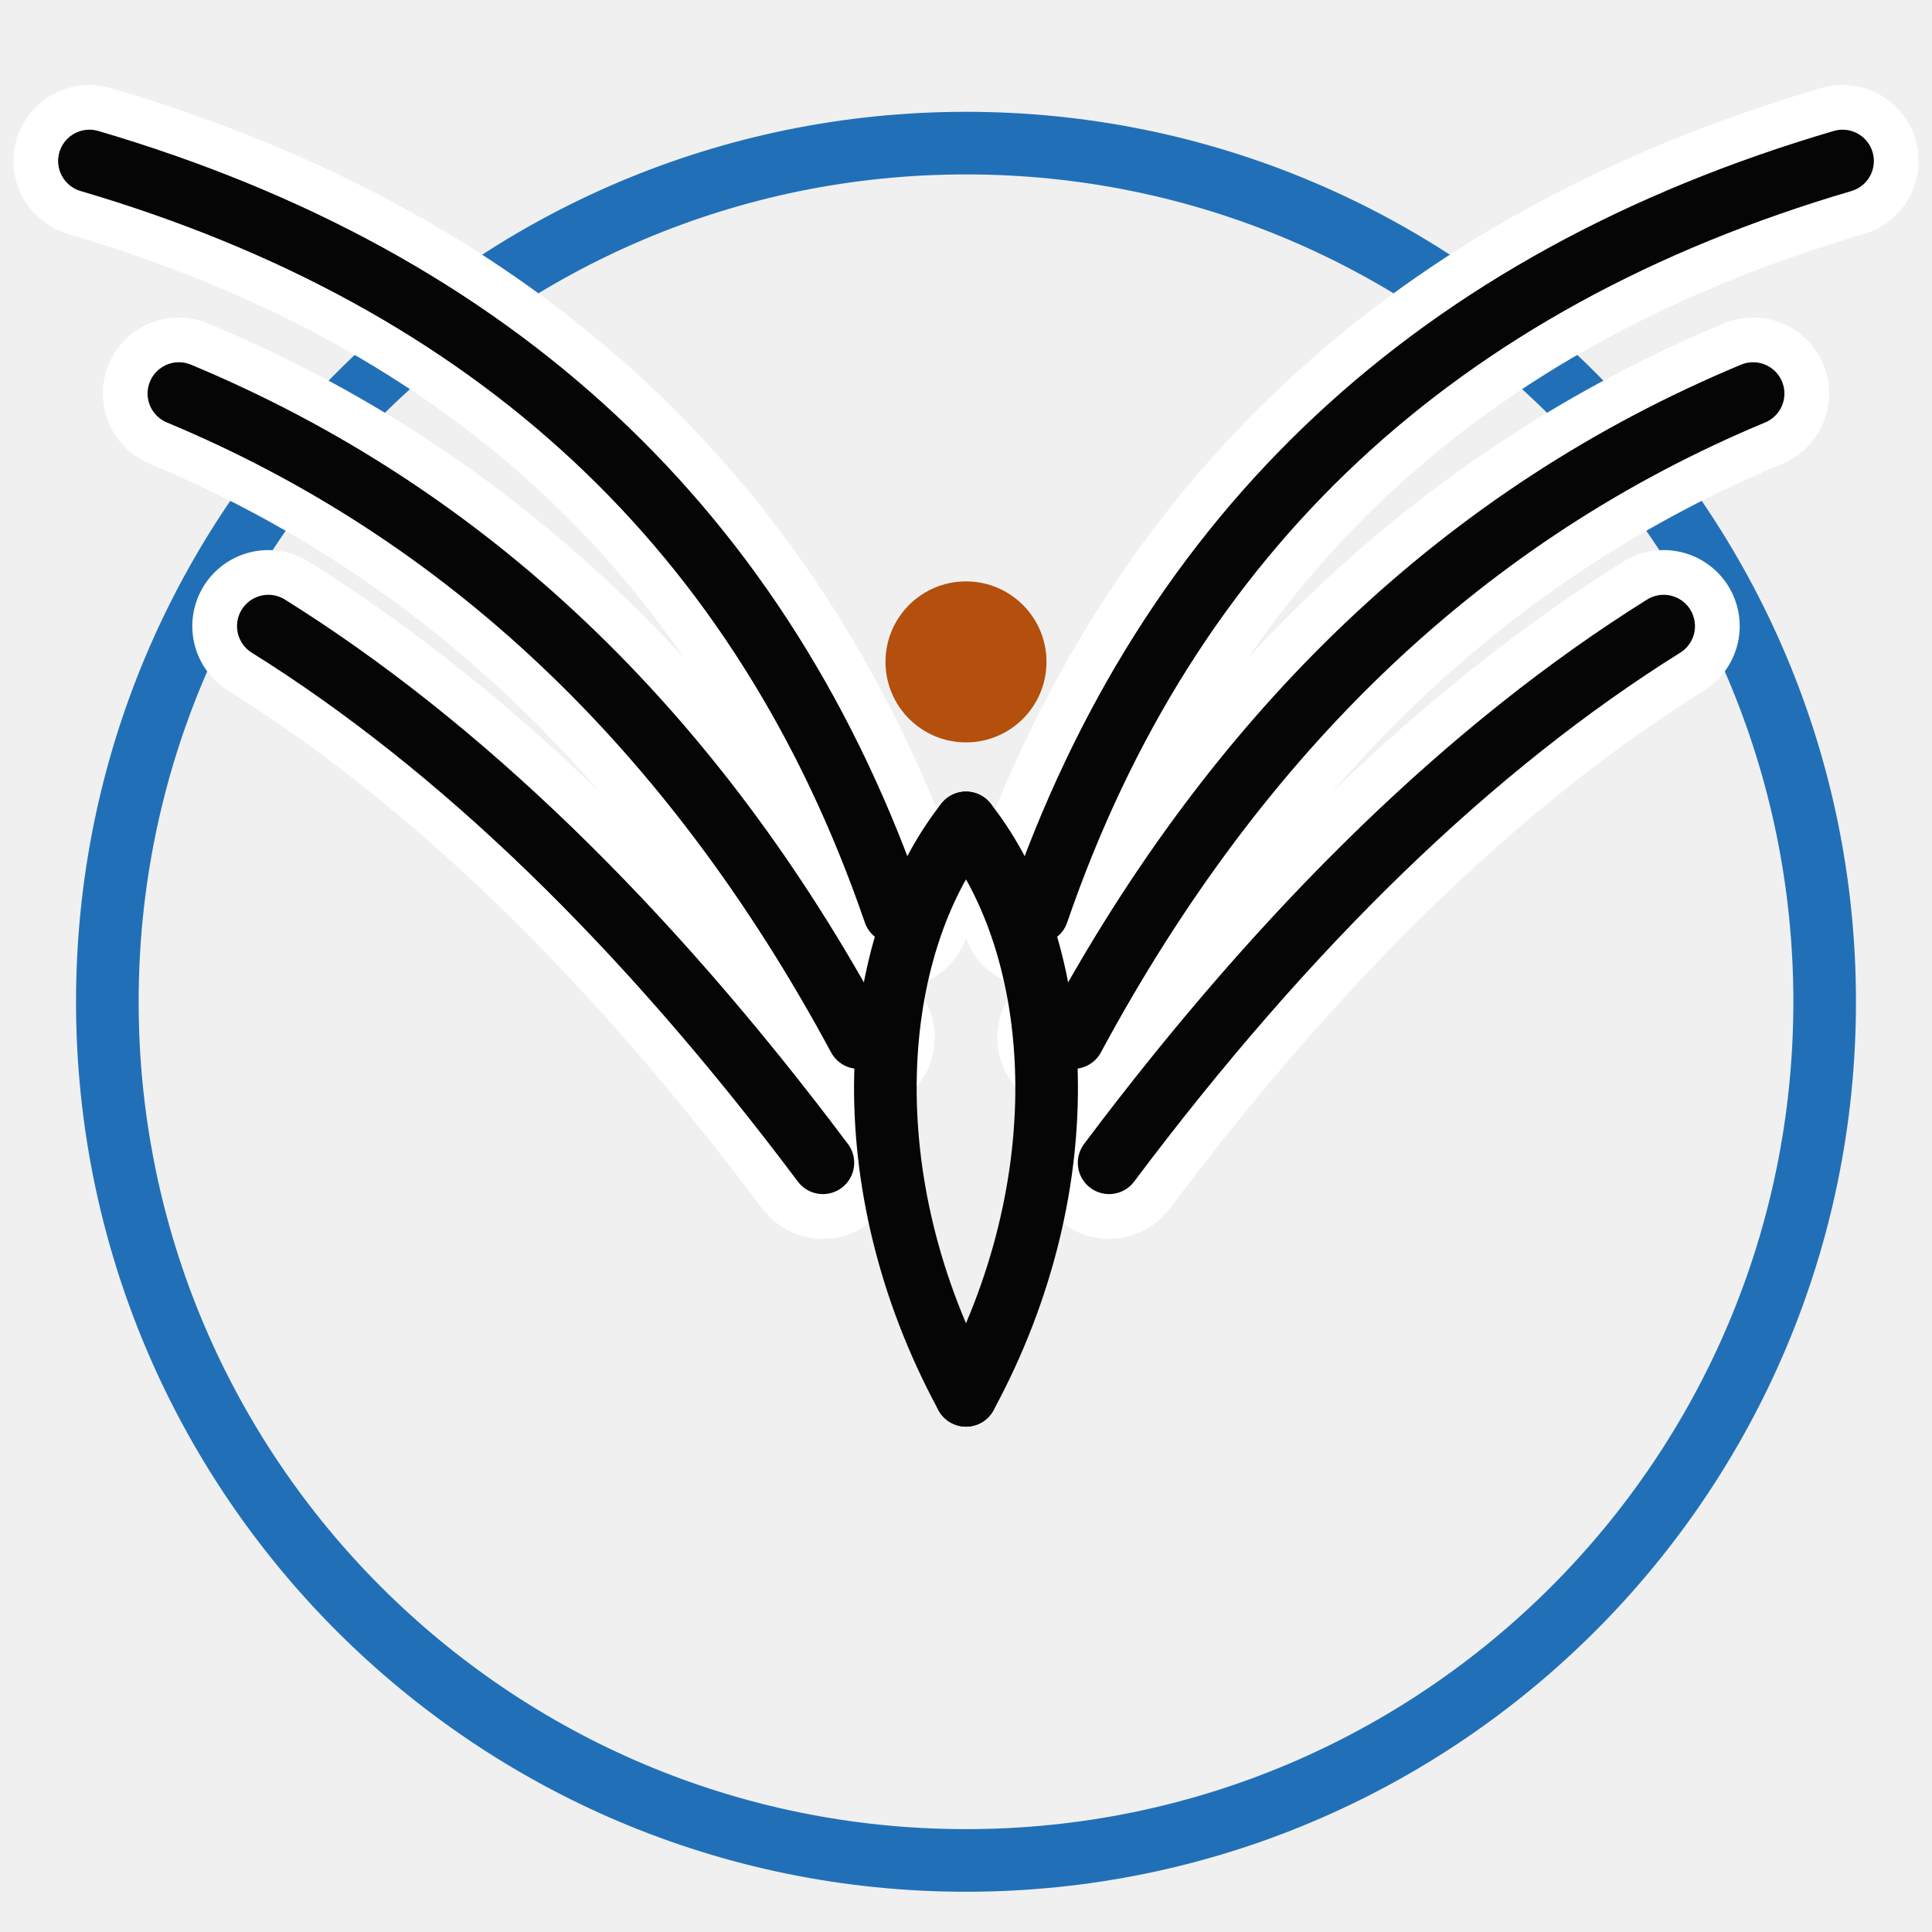
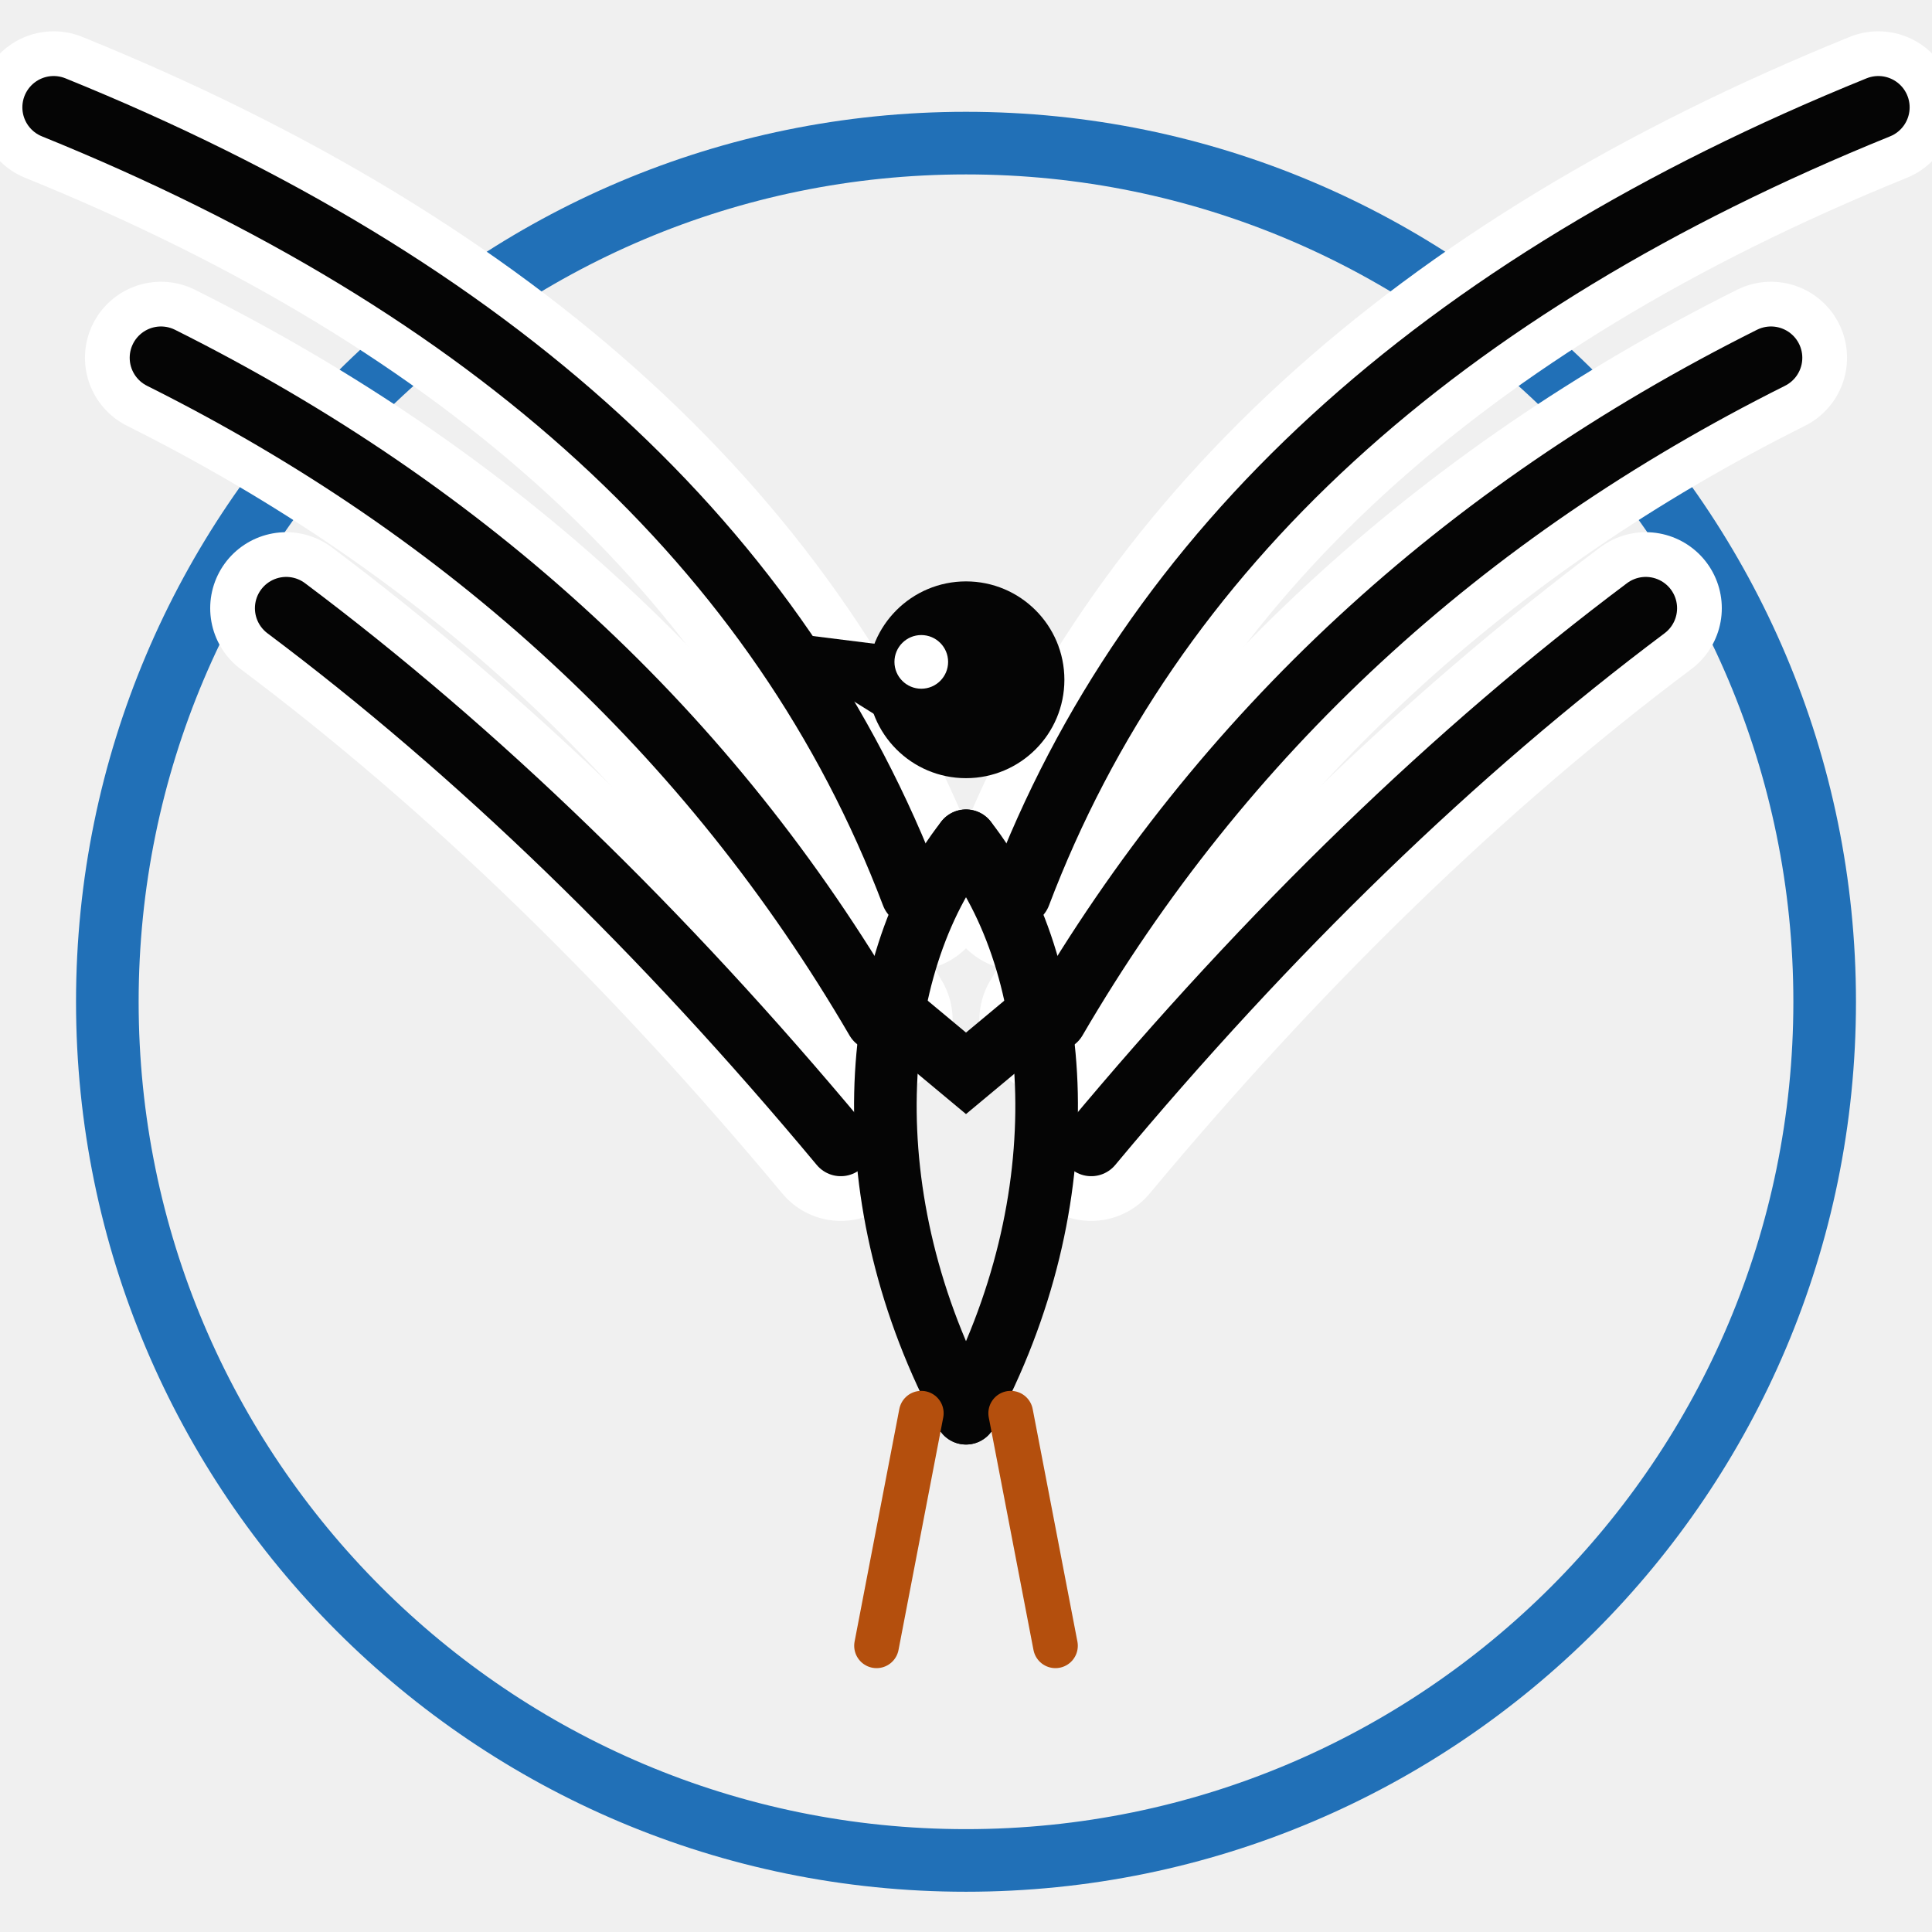
<svg xmlns="http://www.w3.org/2000/svg" viewBox="12 8 216 216">
  <circle cx="120" cy="120" r="96" fill="none" stroke="#2170b7" stroke-width="7" />
-   <path d="M128 110Q150 46 218 26" fill="none" stroke="#ffffff" stroke-width="17" stroke-linecap="round" />
+   <path d="M126 108Q148 50 222 20" fill="none" stroke="#ffffff" stroke-width="17" stroke-linecap="round" />
  <g transform="matrix(-1 0 0 1 240 0)">
-     <path d="M128 110Q150 46 218 26" fill="none" stroke="#ffffff" stroke-width="17" stroke-linecap="round" />
+     <path d="M126 108Q148 50 222 20" fill="none" stroke="#ffffff" stroke-width="17" stroke-linecap="round" />
  </g>
-   <path d="M132 124Q160 72 208 52" fill="none" stroke="#ffffff" stroke-width="17" stroke-linecap="round" />
+   <path d="M130 122Q158 74 210 48" fill="none" stroke="#ffffff" stroke-width="17" stroke-linecap="round" />
  <g transform="matrix(-1 0 0 1 240 0)">
-     <path d="M132 124Q160 72 208 52" fill="none" stroke="#ffffff" stroke-width="17" stroke-linecap="round" />
+     <path d="M130 122Q158 74 210 48" fill="none" stroke="#ffffff" stroke-width="17" stroke-linecap="round" />
  </g>
-   <path d="M136 138Q166 98 198 78" fill="none" stroke="#ffffff" stroke-width="17" stroke-linecap="round" />
+   <path d="M134 136Q164 100 196 76" fill="none" stroke="#ffffff" stroke-width="17" stroke-linecap="round" />
  <g transform="matrix(-1 0 0 1 240 0)">
-     <path d="M136 138Q166 98 198 78" fill="none" stroke="#ffffff" stroke-width="17" stroke-linecap="round" />
+     <path d="M134 136Q164 100 196 76" fill="none" stroke="#ffffff" stroke-width="17" stroke-linecap="round" />
  </g>
-   <path d="M128 110Q150 46 218 26" fill="none" stroke="#050505" stroke-width="7" stroke-linecap="round" />
+   <path d="M126 108Q148 50 222 20" fill="none" stroke="#050505" stroke-width="7" stroke-linecap="round" />
  <g transform="matrix(-1 0 0 1 240 0)">
-     <path d="M128 110Q150 46 218 26" fill="none" stroke="#050505" stroke-width="7" stroke-linecap="round" />
+     <path d="M126 108Q148 50 222 20" fill="none" stroke="#050505" stroke-width="7" stroke-linecap="round" />
  </g>
-   <path d="M132 124Q160 72 208 52" fill="none" stroke="#050505" stroke-width="7" stroke-linecap="round" />
+   <path d="M130 122Q158 74 210 48" fill="none" stroke="#050505" stroke-width="7" stroke-linecap="round" />
  <g transform="matrix(-1 0 0 1 240 0)">
-     <path d="M132 124Q160 72 208 52" fill="none" stroke="#050505" stroke-width="7" stroke-linecap="round" />
+     <path d="M130 122Q158 74 210 48" fill="none" stroke="#050505" stroke-width="7" stroke-linecap="round" />
  </g>
-   <path d="M136 138Q166 98 198 78" fill="none" stroke="#050505" stroke-width="7" stroke-linecap="round" />
+   <path d="M134 136Q164 100 196 76" fill="none" stroke="#050505" stroke-width="7" stroke-linecap="round" />
  <g transform="matrix(-1 0 0 1 240 0)">
-     <path d="M136 138Q166 98 198 78" fill="none" stroke="#050505" stroke-width="7" stroke-linecap="round" />
+     <path d="M134 136Q164 100 196 76" fill="none" stroke="#050505" stroke-width="7" stroke-linecap="round" />
  </g>
-   <path d="M120 100C131 114 133 140 120 164" fill="none" stroke="#050505" stroke-width="7" stroke-linecap="round" />
+   <path d="M120 102C131 116 133 142 120 166" fill="none" stroke="#050505" stroke-width="7" stroke-linecap="round" />
  <g transform="matrix(-1 0 0 1 240 0)">
-     <path d="M120 100C131 114 133 140 120 164" fill="none" stroke="#050505" stroke-width="7" stroke-linecap="round" />
+     <path d="M120 102C131 116 133 142 120 166" fill="none" stroke="#050505" stroke-width="7" stroke-linecap="round" />
  </g>
-   <circle cx="120" cy="82" r="9" fill="#b44f0d" />
+   <path d="M108 118L120 128L132 118" fill="none" stroke="#050505" stroke-width="7" stroke-linecap="round" />
+   <circle cx="120" cy="84" r="11" fill="#050505" />
+   <path d="M110 80L94 78L110 88Z" fill="#050505" />
+   <circle cx="115" cy="82" r="3" fill="#ffffff" />
+   <path d="M115 166L110 192M125 166L130 192" fill="none" stroke="#b44f0d" stroke-width="5" stroke-linecap="round" />
</svg>
